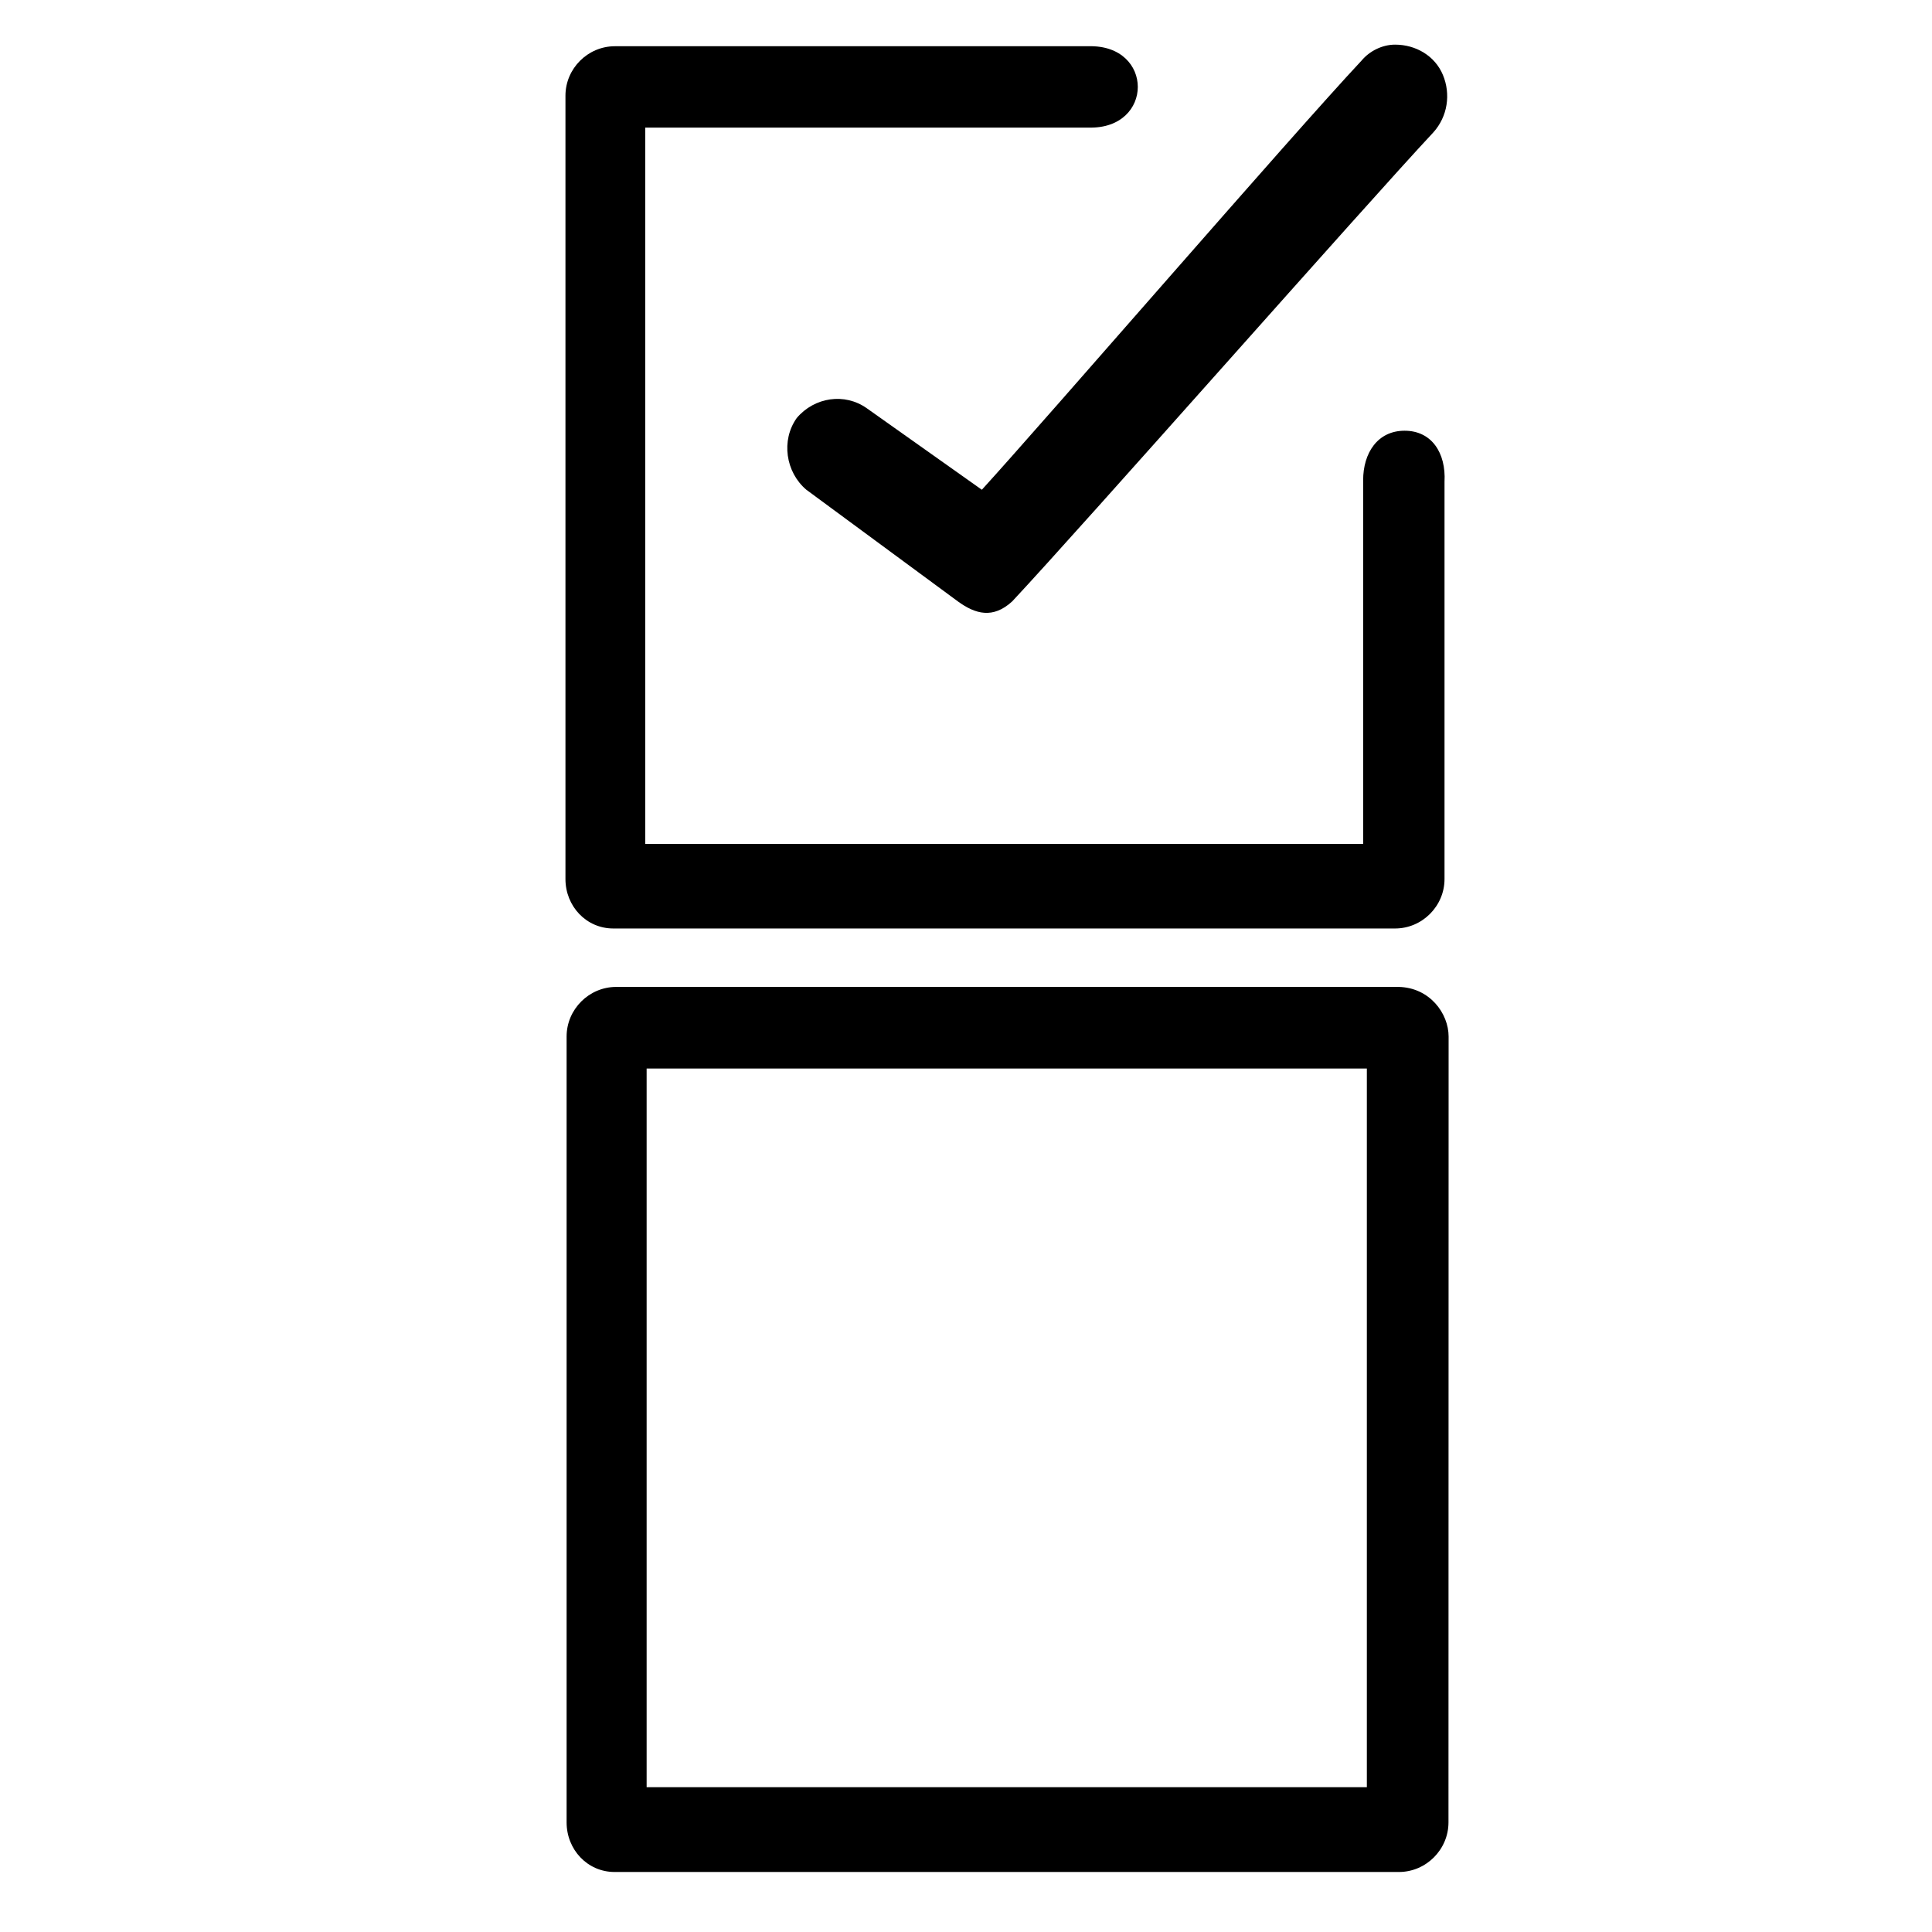
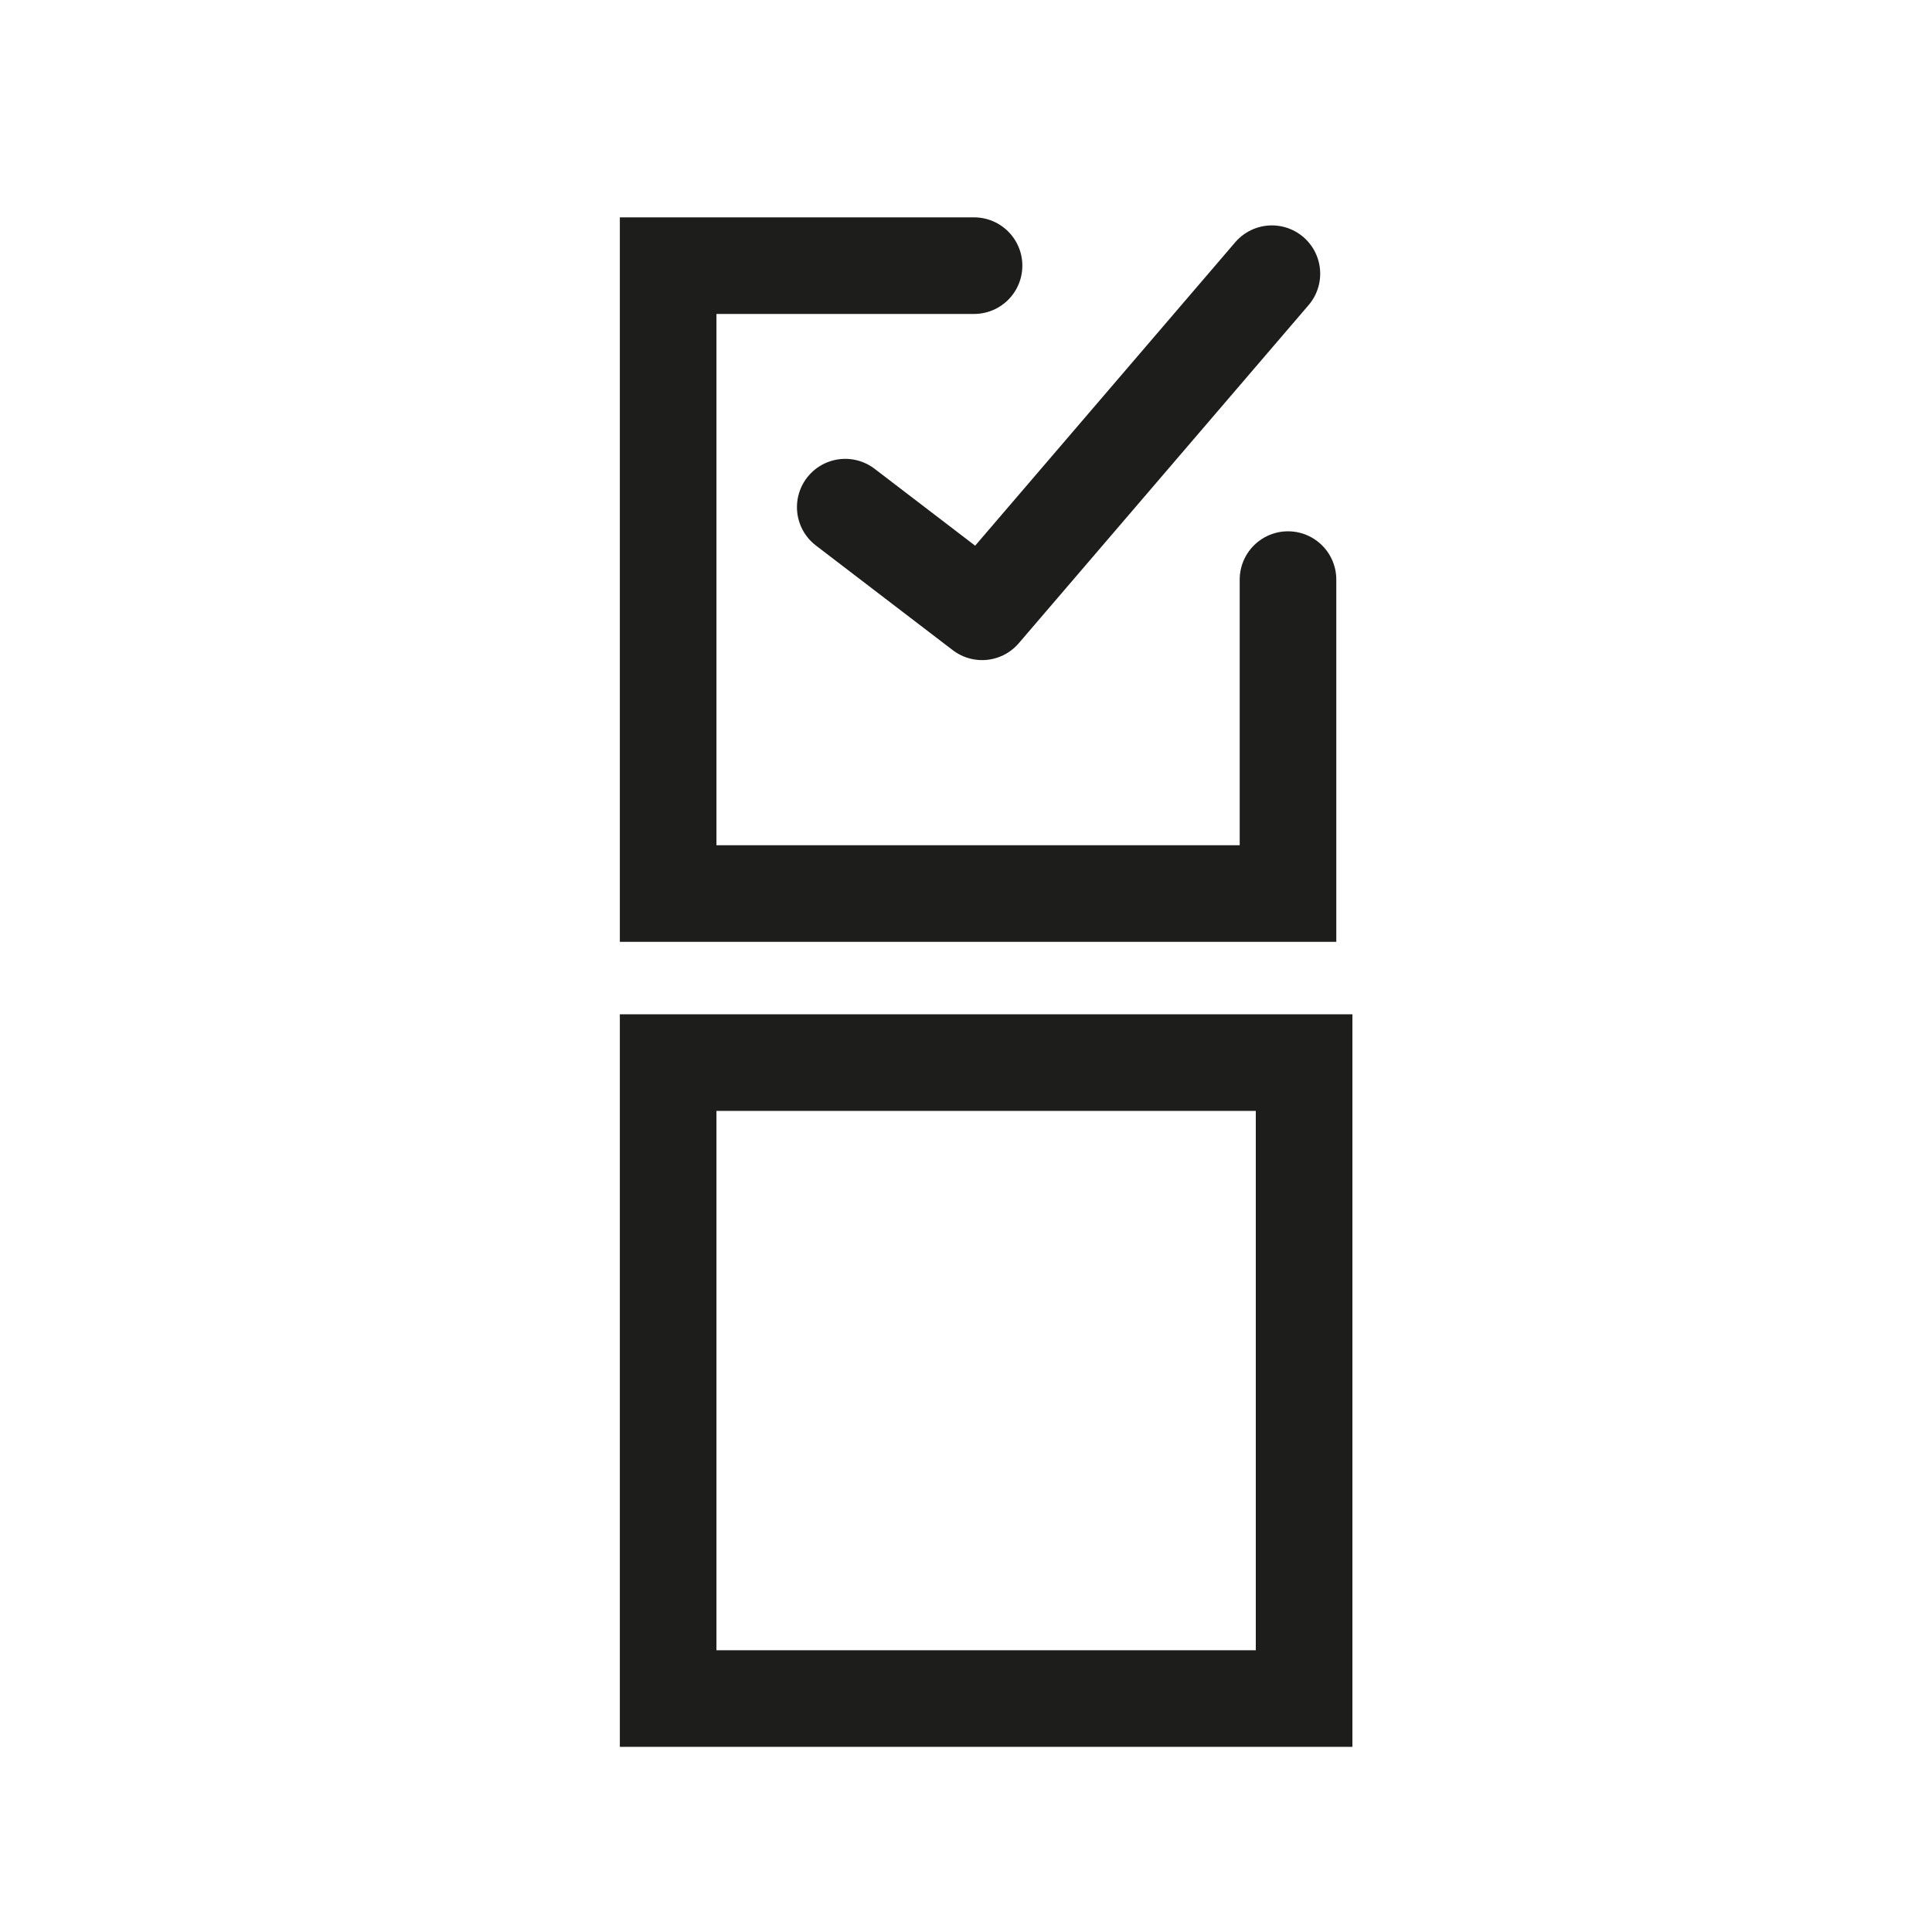
- <svg xmlns="http://www.w3.org/2000/svg" width="24px" height="24px" version="1.1" id="Layer_1" x="0px" y="0px" viewBox="0 0 74.4 74.4" style="enable-background:new 0 0 74.4 74.4;" xml:space="preserve" preserveAspectRatio="xMinYMid meet">
-   <defs id="defs11" />
-   <g id="g6" transform="matrix(0.6143761,0,0,0.6143761,15.93864,-3.257483)">
-     <path d="m 62.1,32.3 c -1.7,0 -2.6,1.4 -2.6,3.1 v 22.8 h -45 V 13.3 h 27.8 c 4.1,0.1 4.1,-5.2 0,-5.1 H 12.6 c -1.7,0 -3.1,1.4 -3.1,3.1 v 0 49.1 c 0,1.7 1.3,3.1 3,3.1 v 0 h 49 c 1.7,0 3.1,-1.4 3.1,-3.1 V 35.5 c 0.1,-1.8 -0.8,-3.2 -2.5,-3.2 z" id="path2" />
-     <path d="m 28.4,30.9 c -1.4,-1 -3.3,-0.7 -4.4,0.6 -1,1.4 -0.7,3.4 0.6,4.5 l 9.5,7 c 1.1,0.8 2.2,1.1 3.4,0 4.4,-4.7 22.1,-24.8 26.4,-29.4 0.9,-1 1.1,-2.4 0.6,-3.6 -0.5,-1.2 -1.7,-1.9 -3,-1.9 -0.8,0 -1.6,0.4 -2.1,1 C 55,13.8 39.7,31.5 35.6,36 Z" id="path4" />
-   </g>
-   <g id="g848" transform="matrix(0.6163412,0,0,0.6163412,11.96738,33.01302)">
-     <path d="m 65.985,58.1 h -45 V 13.2 l 45,1e-6 z M 67.971,8.1 H 19.085 c -1.7,0 -3.1,1.4 -3.1,3.1 v 0 49.1 c 0,1.7 1.3,3.1 3,3.1 v 0 h 49 c 1.7,0 3.1,-1.4 3.1,-3.1 l 0.008,-49.1 c 0,-1.44 -1.178,-3.06 -3.123,-3.1 z" id="path844" style="fill:#000000;fill-opacity:1;stroke:none;stroke-opacity:1" />
-   </g>
+ <svg xmlns="http://www.w3.org/2000/svg" width="24" height="24" viewBox="0 0 24 24" fill="none" preserveAspectRatio="xMinYMid meet">
+   <defs>
+     <style>.cls-1,.cls-2{fill:none;stroke:#1d1d1b;stroke-miterlimit:10;stroke-width:1.2px}.cls-3{fill:#000;stroke-width:0}.cls-2{stroke-linecap:round}</style>
+   </defs>
+   <rect class="cls-1" x="8.3" y="13.2" width="7.9" height="7.9" rx="0" ry="0" />
+   <path class="cls-2" d="M16 7.2v3.9H8.3V3.3h3.8M10.5 6.3l1.7 1.3M15.8 3.4l-3.6 4.2" />
</svg>
